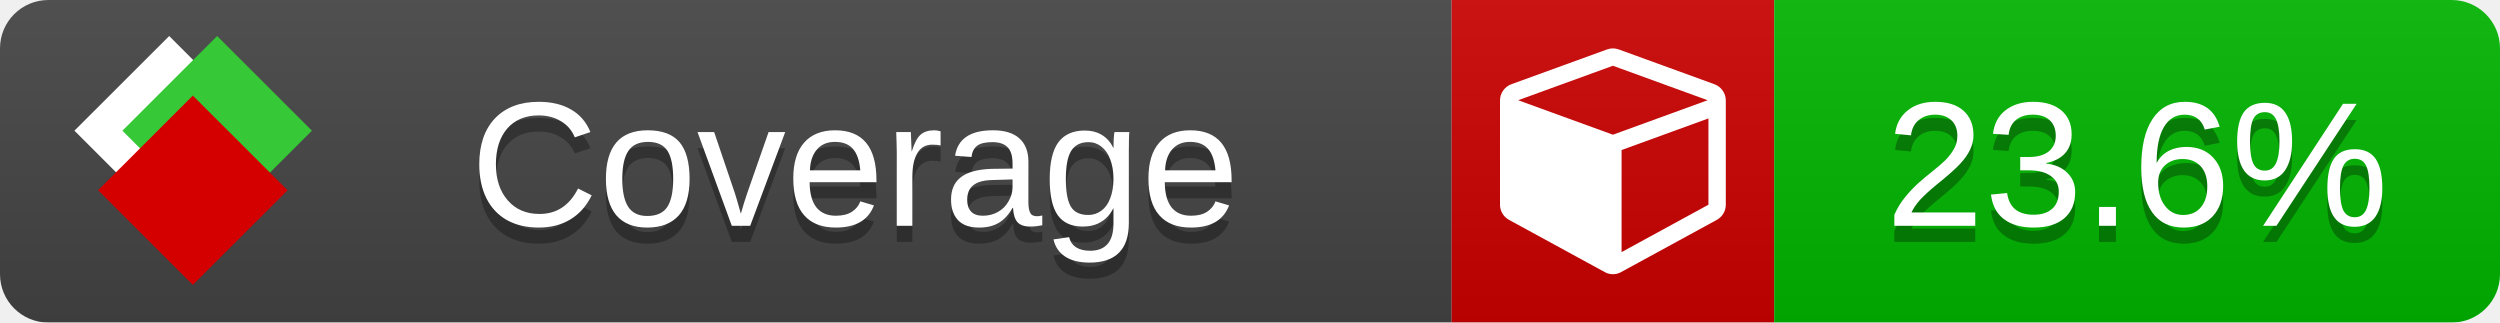
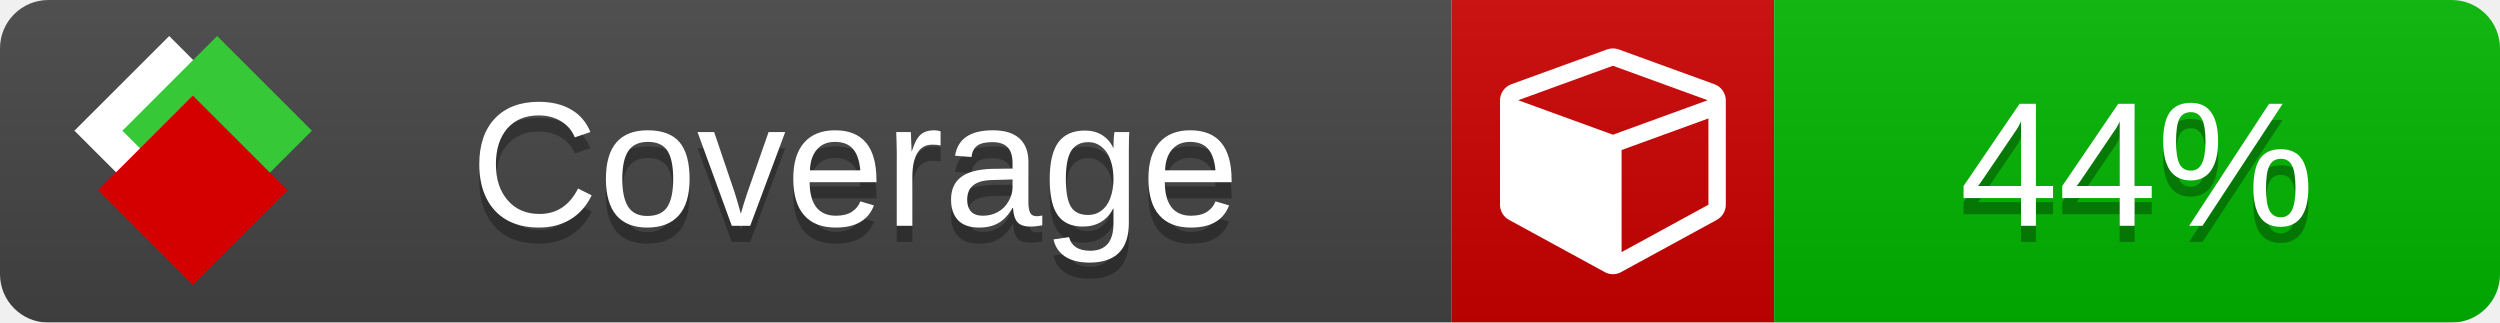
<svg xmlns="http://www.w3.org/2000/svg" xmlns:xlink="http://www.w3.org/1999/xlink" width="155" height="20">
  <style type="text/css">
          
            @keyframes fade1 {
                0% { visibility: visible; opacity: 1; }
               27% { visibility: visible; opacity: 1; }
               33% { visibility: hidden; opacity: 0; }
               60% { visibility: hidden; opacity: 0; }
               66% { visibility: hidden; opacity: 0; }
               93% { visibility: hidden; opacity: 0; }
              100% { visibility: visible; opacity: 1; }
            }
            @keyframes fade2 {
                0% { visibility: hidden; opacity: 0; }
               27% { visibility: hidden; opacity: 0; }
               33% { visibility: visible; opacity: 1; }
               60% { visibility: visible; opacity: 1; }
               66% { visibility: hidden; opacity: 0; }
               93% { visibility: hidden; opacity: 0; }
              100% { visibility: hidden; opacity: 0; }
            }
            @keyframes fade3 {
                0% { visibility: hidden; opacity: 0; }
               27% { visibility: hidden; opacity: 0; }
               33% { visibility: hidden; opacity: 0; }
               60% { visibility: hidden; opacity: 0; }
               66% { visibility: visible; opacity: 1; }
               93% { visibility: visible; opacity: 1; }
              100% { visibility: hidden; opacity: 0; }
            }
            .linecoverage {
                animation-duration: 15s;
                animation-name: fade1;
                animation-iteration-count: infinite;
            }
            .branchcoverage {
                animation-duration: 15s;
                animation-name: fade2;
                animation-iteration-count: infinite;
            }
            .methodcoverage {
                animation-duration: 15s;
                animation-name: fade3;
                animation-iteration-count: infinite;
            }
          
    </style>
  <defs>
    <linearGradient id="gradient" x2="0" y2="100%">
      <stop offset="0" stop-color="#bbb" stop-opacity=".1" />
      <stop offset="1" stop-opacity=".1" />
    </linearGradient>
    <linearGradient id="c">
      <stop offset="0" stop-color="#d40000" />
      <stop offset="1" stop-color="#ff2a2a" />
    </linearGradient>
    <linearGradient id="a">
      <stop offset="0" stop-color="#e0e0de" />
      <stop offset="1" stop-color="#fff" />
    </linearGradient>
    <linearGradient id="b">
      <stop offset="0" stop-color="#37c837" />
      <stop offset="1" stop-color="#217821" />
    </linearGradient>
    <linearGradient xlink:href="#a" id="e" x1="106.44" x2="69.96" y1="-11.96" y2="-46.84" gradientTransform="matrix(-.8426 -.00045 -.00045 -.8426 -94.27 -75.82)" gradientUnits="userSpaceOnUse" />
    <linearGradient xlink:href="#b" id="f" x1="56.19" x2="77.97" y1="-23.45" y2="10.62" gradientTransform="matrix(.8426 .00045 .00045 .8426 94.27 75.82)" gradientUnits="userSpaceOnUse" />
    <linearGradient xlink:href="#c" id="g" x1="79.98" x2="132.9" y1="10.79" y2="10.79" gradientTransform="matrix(.8426 .00045 .00045 .8426 94.27 75.82)" gradientUnits="userSpaceOnUse" />
    <mask id="mask">
      <rect width="155" height="20" rx="3" fill="#fff" />
    </mask>
    <g id="icon" transform="matrix(.04486 0 0 .04481 -.48 -.63)">
      <rect width="52.92" height="52.92" x="-109.72" y="-27.13" fill="url(#e)" transform="rotate(-135)" />
      <rect width="52.92" height="52.92" x="70.19" y="-39.18" fill="url(#f)" transform="rotate(45)" />
      <rect width="52.92" height="52.92" x="80.05" y="-15.74" fill="url(#g)" transform="rotate(45)" />
    </g>
  </defs>
  <g mask="url(#mask)">
    <rect x="0" y="0" width="90" height="20" fill="#444" />
    <rect x="90" y="0" width="20" height="20" fill="#c00" />
    <rect x="110" y="0" width="45" height="20" fill="#00B600" />
    <rect x="0" y="0" width="155" height="20" fill="url(#gradient)" />
  </g>
  <g>
    <path class="" fill="#fff" d="m 100.538,15.629 5.385,-2.936 v -5.351 l -5.385,1.96 z M 100,8.351 105.873,6.214 100,4.077 94.127,6.214 Z m 7,-2.12 v 6.462 q 0,0.294 -0.151,0.547 -0.151,0.252 -0.412,0.395 l -5.923,3.231 q -0.236,0.135 -0.513,0.135 -0.278,0 -0.513,-0.135 l -5.923,-3.231 Q 93.303,13.492 93.151,13.239 93,12.987 93,12.692 v -6.462 q 0,-0.337 0.194,-0.614 0.194,-0.278 0.513,-0.395 l 5.923,-2.154 q 0.185,-0.067 0.37,-0.067 0.185,0 0.37,0.067 l 5.923,2.154 q 0.32,0.118 0.513,0.395 Q 107,5.894 107,6.231 Z" />
  </g>
  <g fill="#fff" text-anchor="middle" font-family="Verdana,Arial,Geneva,sans-serif" font-size="11">
    <a xlink:href="https://github.com/danielpalme/ReportGenerator" target="_top">
      <use xlink:href="#icon" transform="translate(3,1) scale(3.5)" />
    </a>
    <text x="53" y="15" fill="#010101" fill-opacity=".3">Coverage</text>
    <text x="53" y="14" fill="#fff">Coverage</text>
-     <text class="" x="132.5" y="15" fill="#010101" fill-opacity=".3">23.6%</text>
-     <text class="" x="132.5" y="14">23.6%</text>
+     <text class="" x="132.5" y="15" fill="#010101" fill-opacity=".3">44%</text>
+     <text class="" x="132.5" y="14">44%</text>
  </g>
  <g>
    <rect class="" x="90" y="0" width="65" height="20" fill-opacity="0" />
  </g>
</svg>
